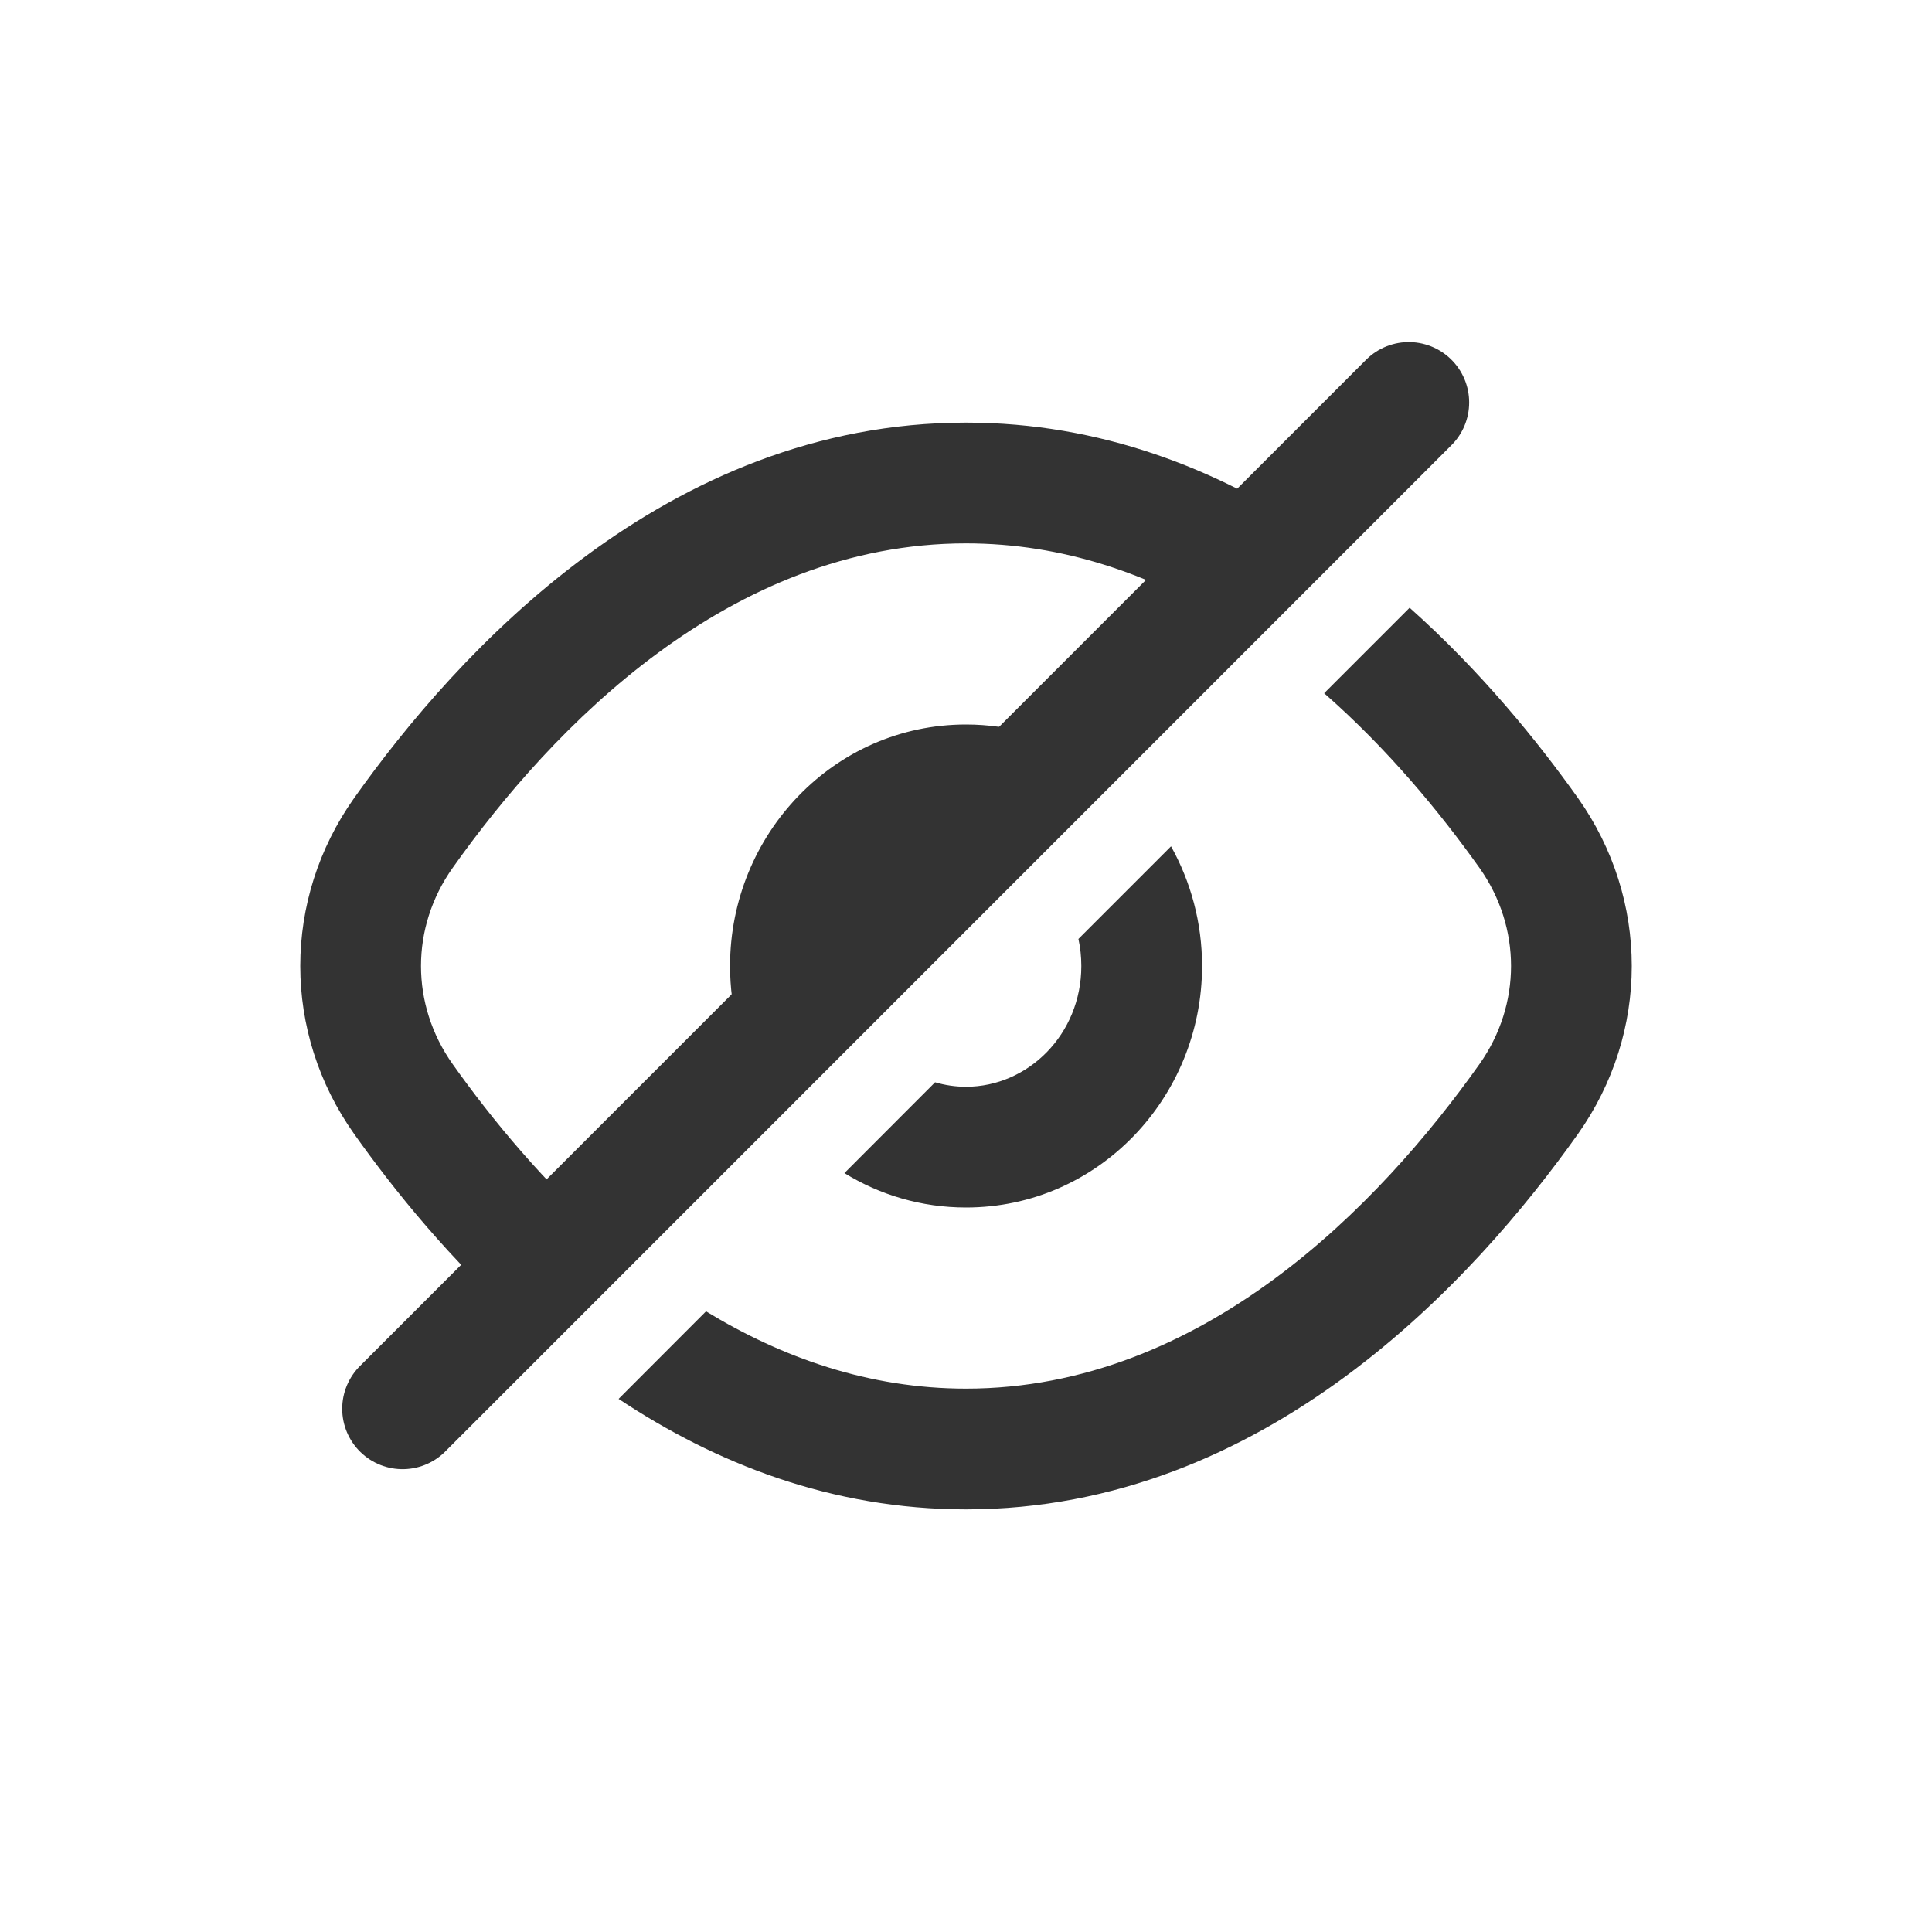
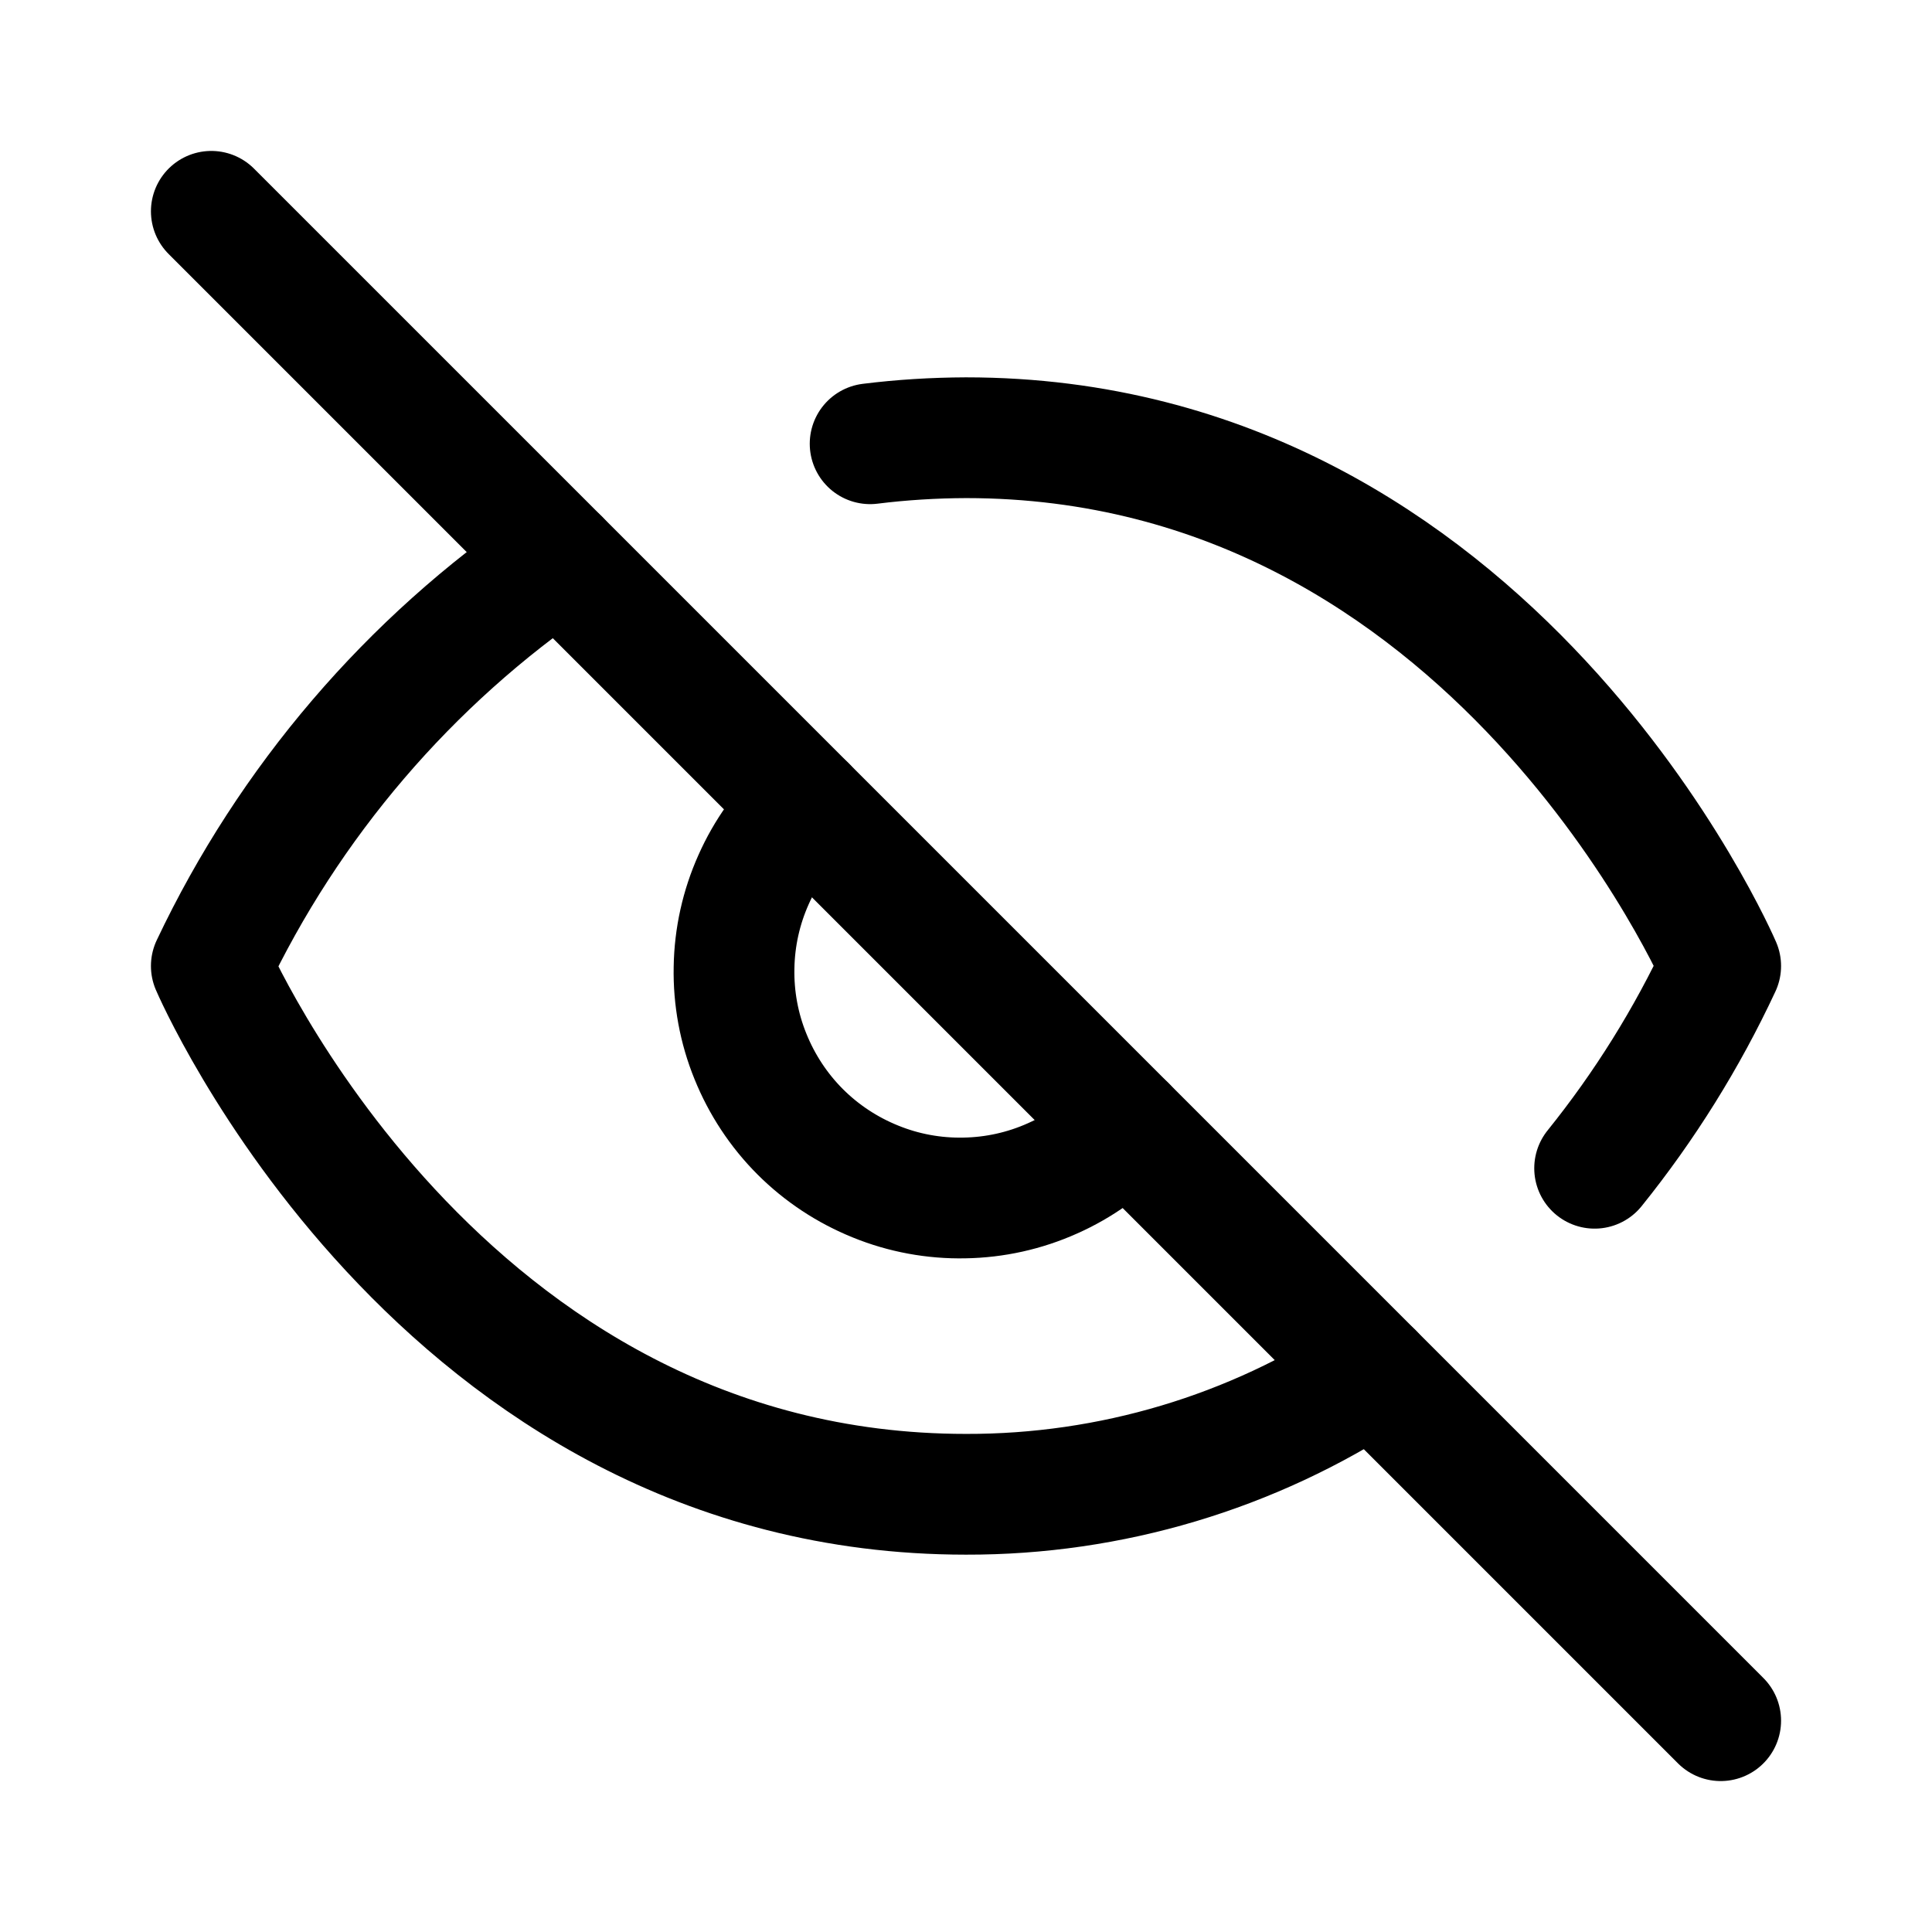
<svg xmlns="http://www.w3.org/2000/svg" width="16" height="16" viewBox="0 0 16 16" fill="none">
-   <path fill-rule="evenodd" clip-rule="evenodd" d="M5.123 11.585C5.923 12.117 6.885 12.5 8 12.5C10.484 12.5 12.213 10.596 13.068 9.391C13.662 8.551 13.662 7.449 13.068 6.609C12.734 6.139 12.267 5.562 11.674 5.033L10.966 5.741C11.491 6.201 11.922 6.723 12.252 7.187C12.601 7.68 12.601 8.32 12.252 8.813C11.428 9.976 9.96 11.5 8 11.5C7.196 11.5 6.475 11.243 5.847 10.86L5.123 11.585ZM5.034 10.259L4.326 10.967C3.733 10.438 3.266 9.861 2.933 9.391C2.338 8.551 2.338 7.449 2.933 6.609C3.787 5.404 5.516 3.5 8 3.5C9.115 3.5 10.078 3.884 10.878 4.415L10.153 5.14C9.526 4.757 8.804 4.5 8 4.5C6.041 4.5 4.573 6.024 3.749 7.187C3.399 7.68 3.399 8.32 3.749 8.813C4.078 9.277 4.51 9.799 5.034 10.259ZM6.993 9.715C7.285 9.895 7.63 10 8 10C9.094 10 9.955 9.09 9.955 8C9.955 7.642 9.862 7.303 9.698 7.009L8.931 7.776C8.947 7.848 8.955 7.923 8.955 8C8.955 8.567 8.513 9 8 9C7.912 9 7.826 8.987 7.744 8.963L6.993 9.715ZM7.07 8.224L6.303 8.991C6.139 8.697 6.046 8.358 6.046 8C6.046 6.91 6.907 6 8 6C8.371 6 8.715 6.105 9.008 6.285L8.256 7.037C8.174 7.013 8.088 7 8 7C7.488 7 7.046 7.433 7.046 8C7.046 8.077 7.054 8.152 7.07 8.224Z" fill="#333333" />
-   <path d="M11.667 3.333L3.334 11.667" stroke="#333333" stroke-linecap="round" />
+   <path d="M6.675 6.675C6.491 6.847 6.343 7.054 6.241 7.284C6.138 7.514 6.083 7.762 6.079 8.014C6.074 8.265 6.12 8.516 6.215 8.749C6.309 8.982 6.449 9.195 6.627 9.373C6.805 9.551 7.018 9.691 7.251 9.785C7.484 9.88 7.735 9.926 7.986 9.921C8.238 9.917 8.486 9.862 8.716 9.759C8.946 9.657 9.153 9.509 9.325 9.325" stroke="black" stroke-linecap="round" stroke-linejoin="round" />
+   <path d="M7.206 3.675C7.47 3.642 7.735 3.626 8 3.625C12.375 3.625 14.25 8 14.25 8C13.971 8.598 13.62 9.161 13.206 9.675" stroke="black" stroke-linecap="round" stroke-linejoin="round" />
+   <path d="M4.631 4.631C3.388 5.478 2.394 6.641 1.75 8C1.75 8 3.625 12.375 8 12.375C9.197 12.378 10.369 12.028 11.369 11.369" stroke="black" stroke-linecap="round" stroke-linejoin="round" />
+   <path d="M1.75 1.75L14.25 14.25" stroke="black" stroke-linecap="round" stroke-linejoin="round" />
</svg>
